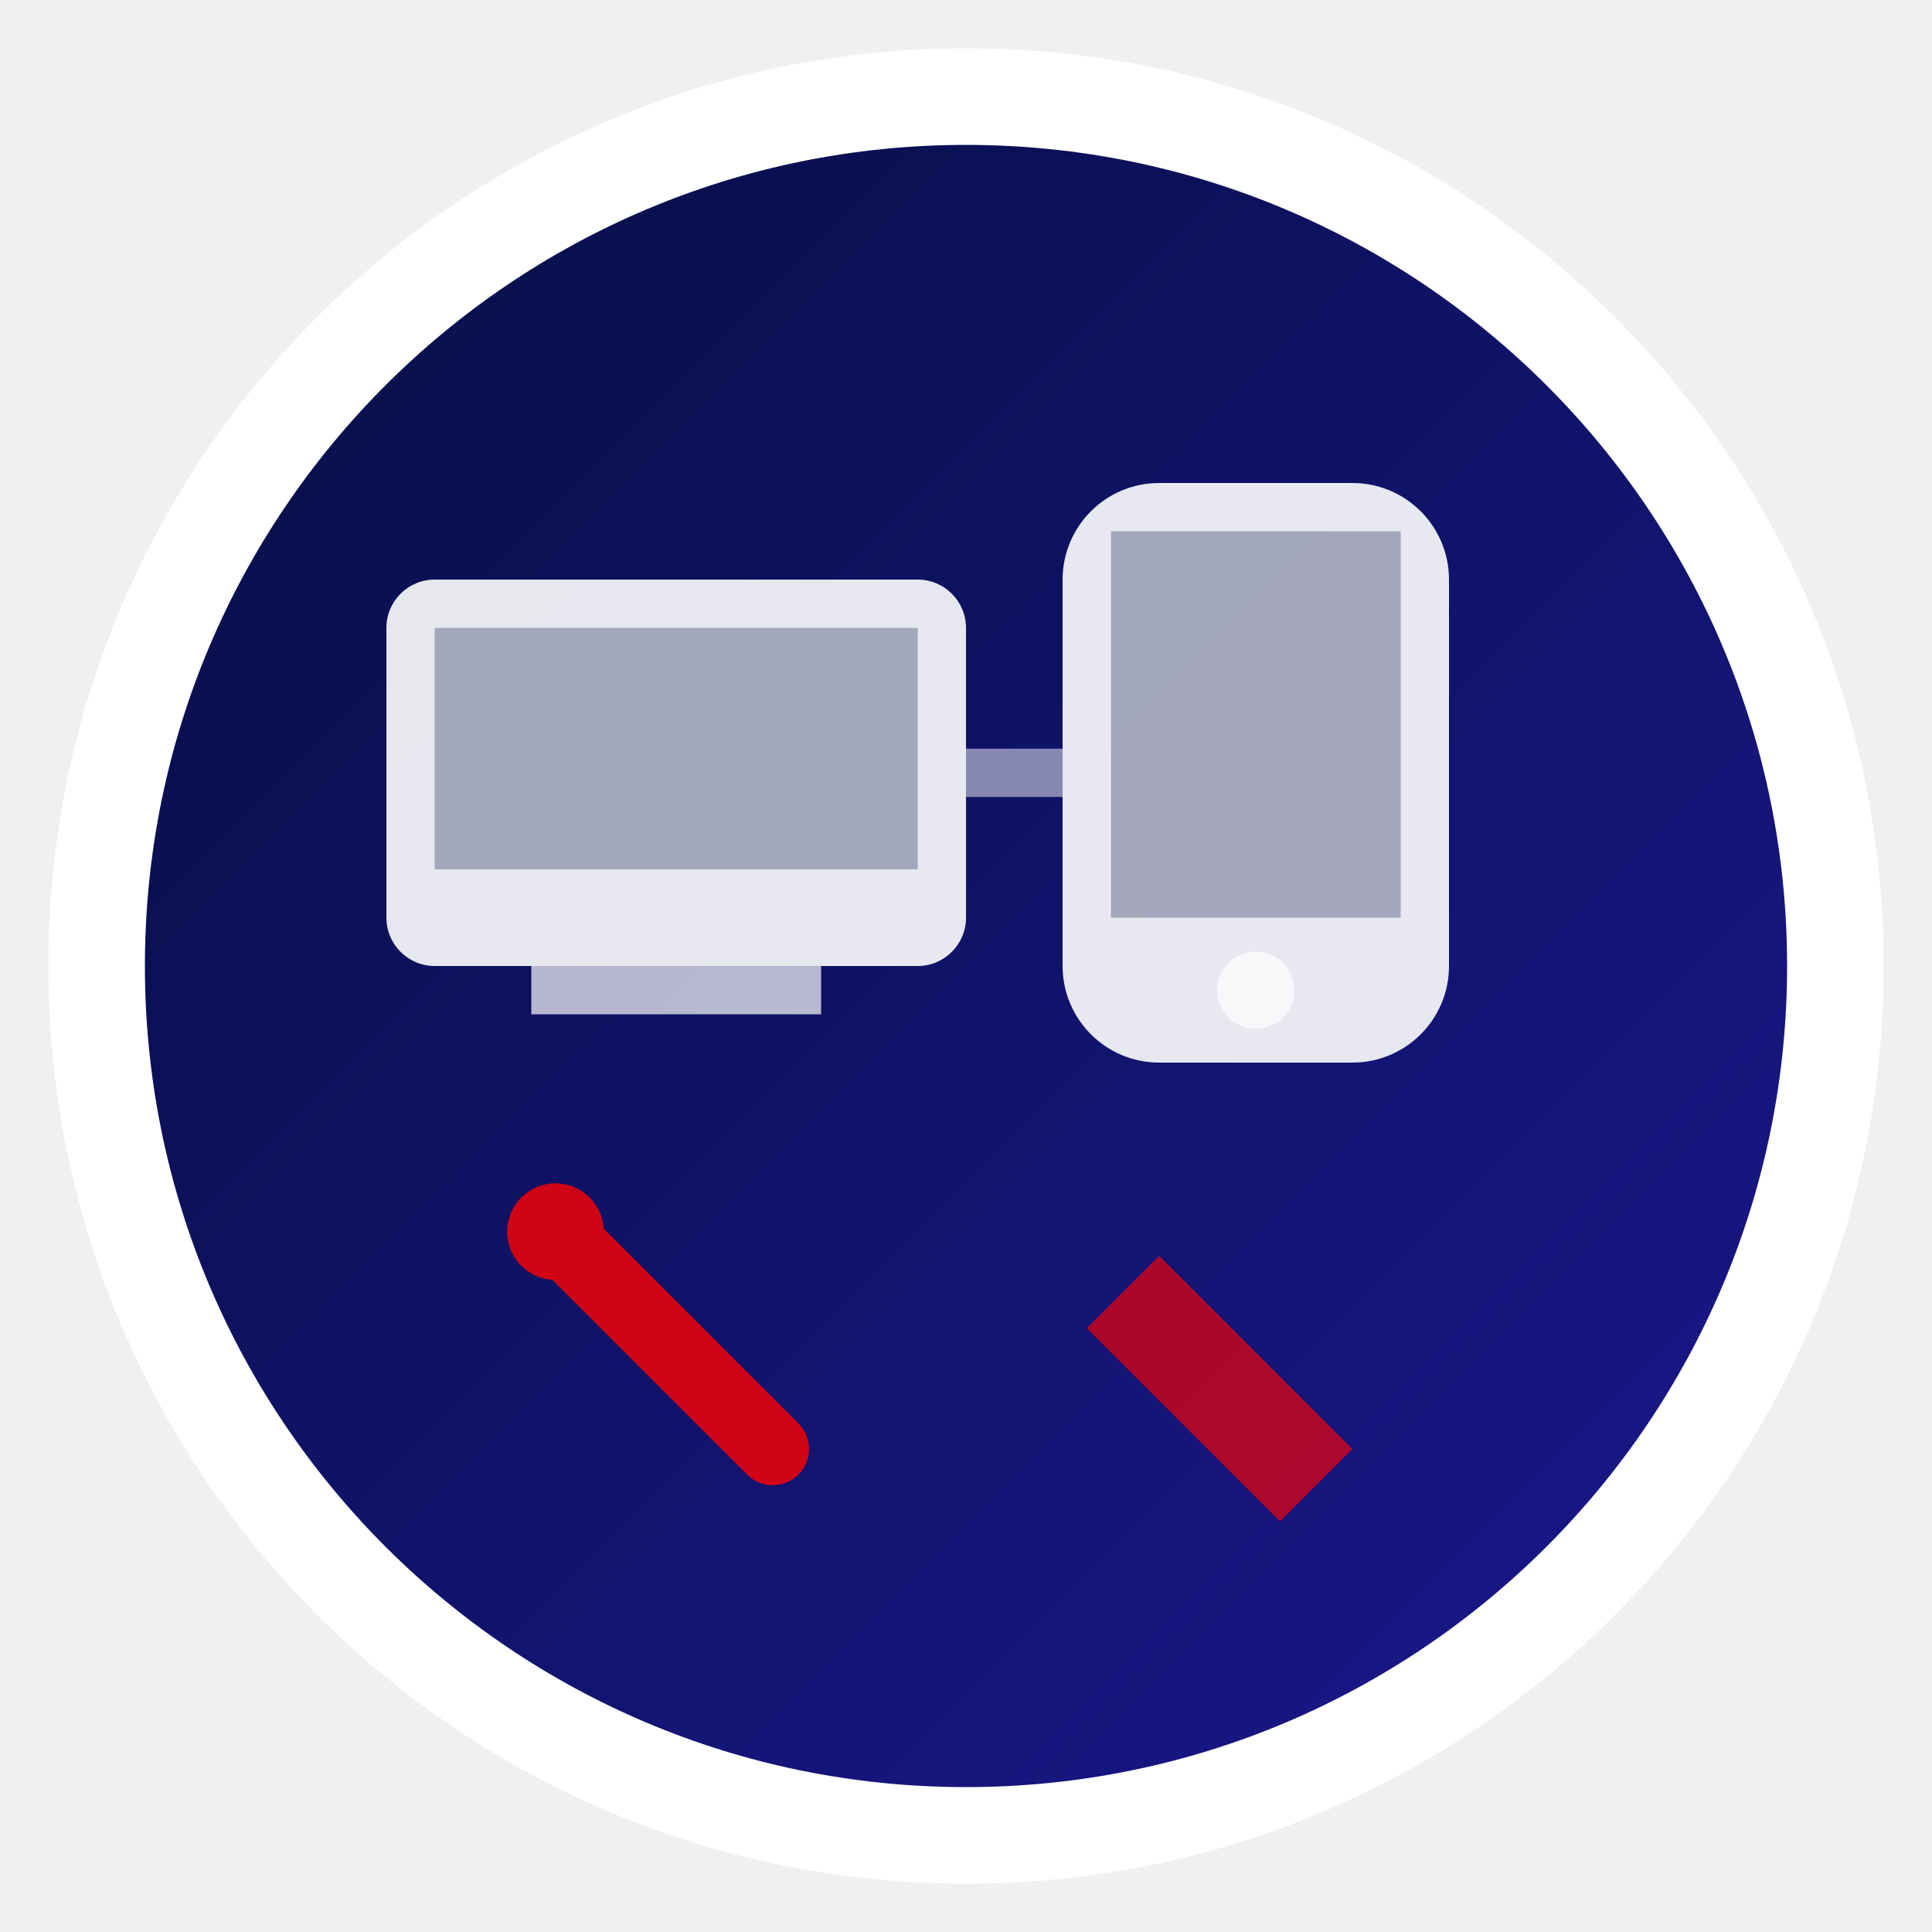
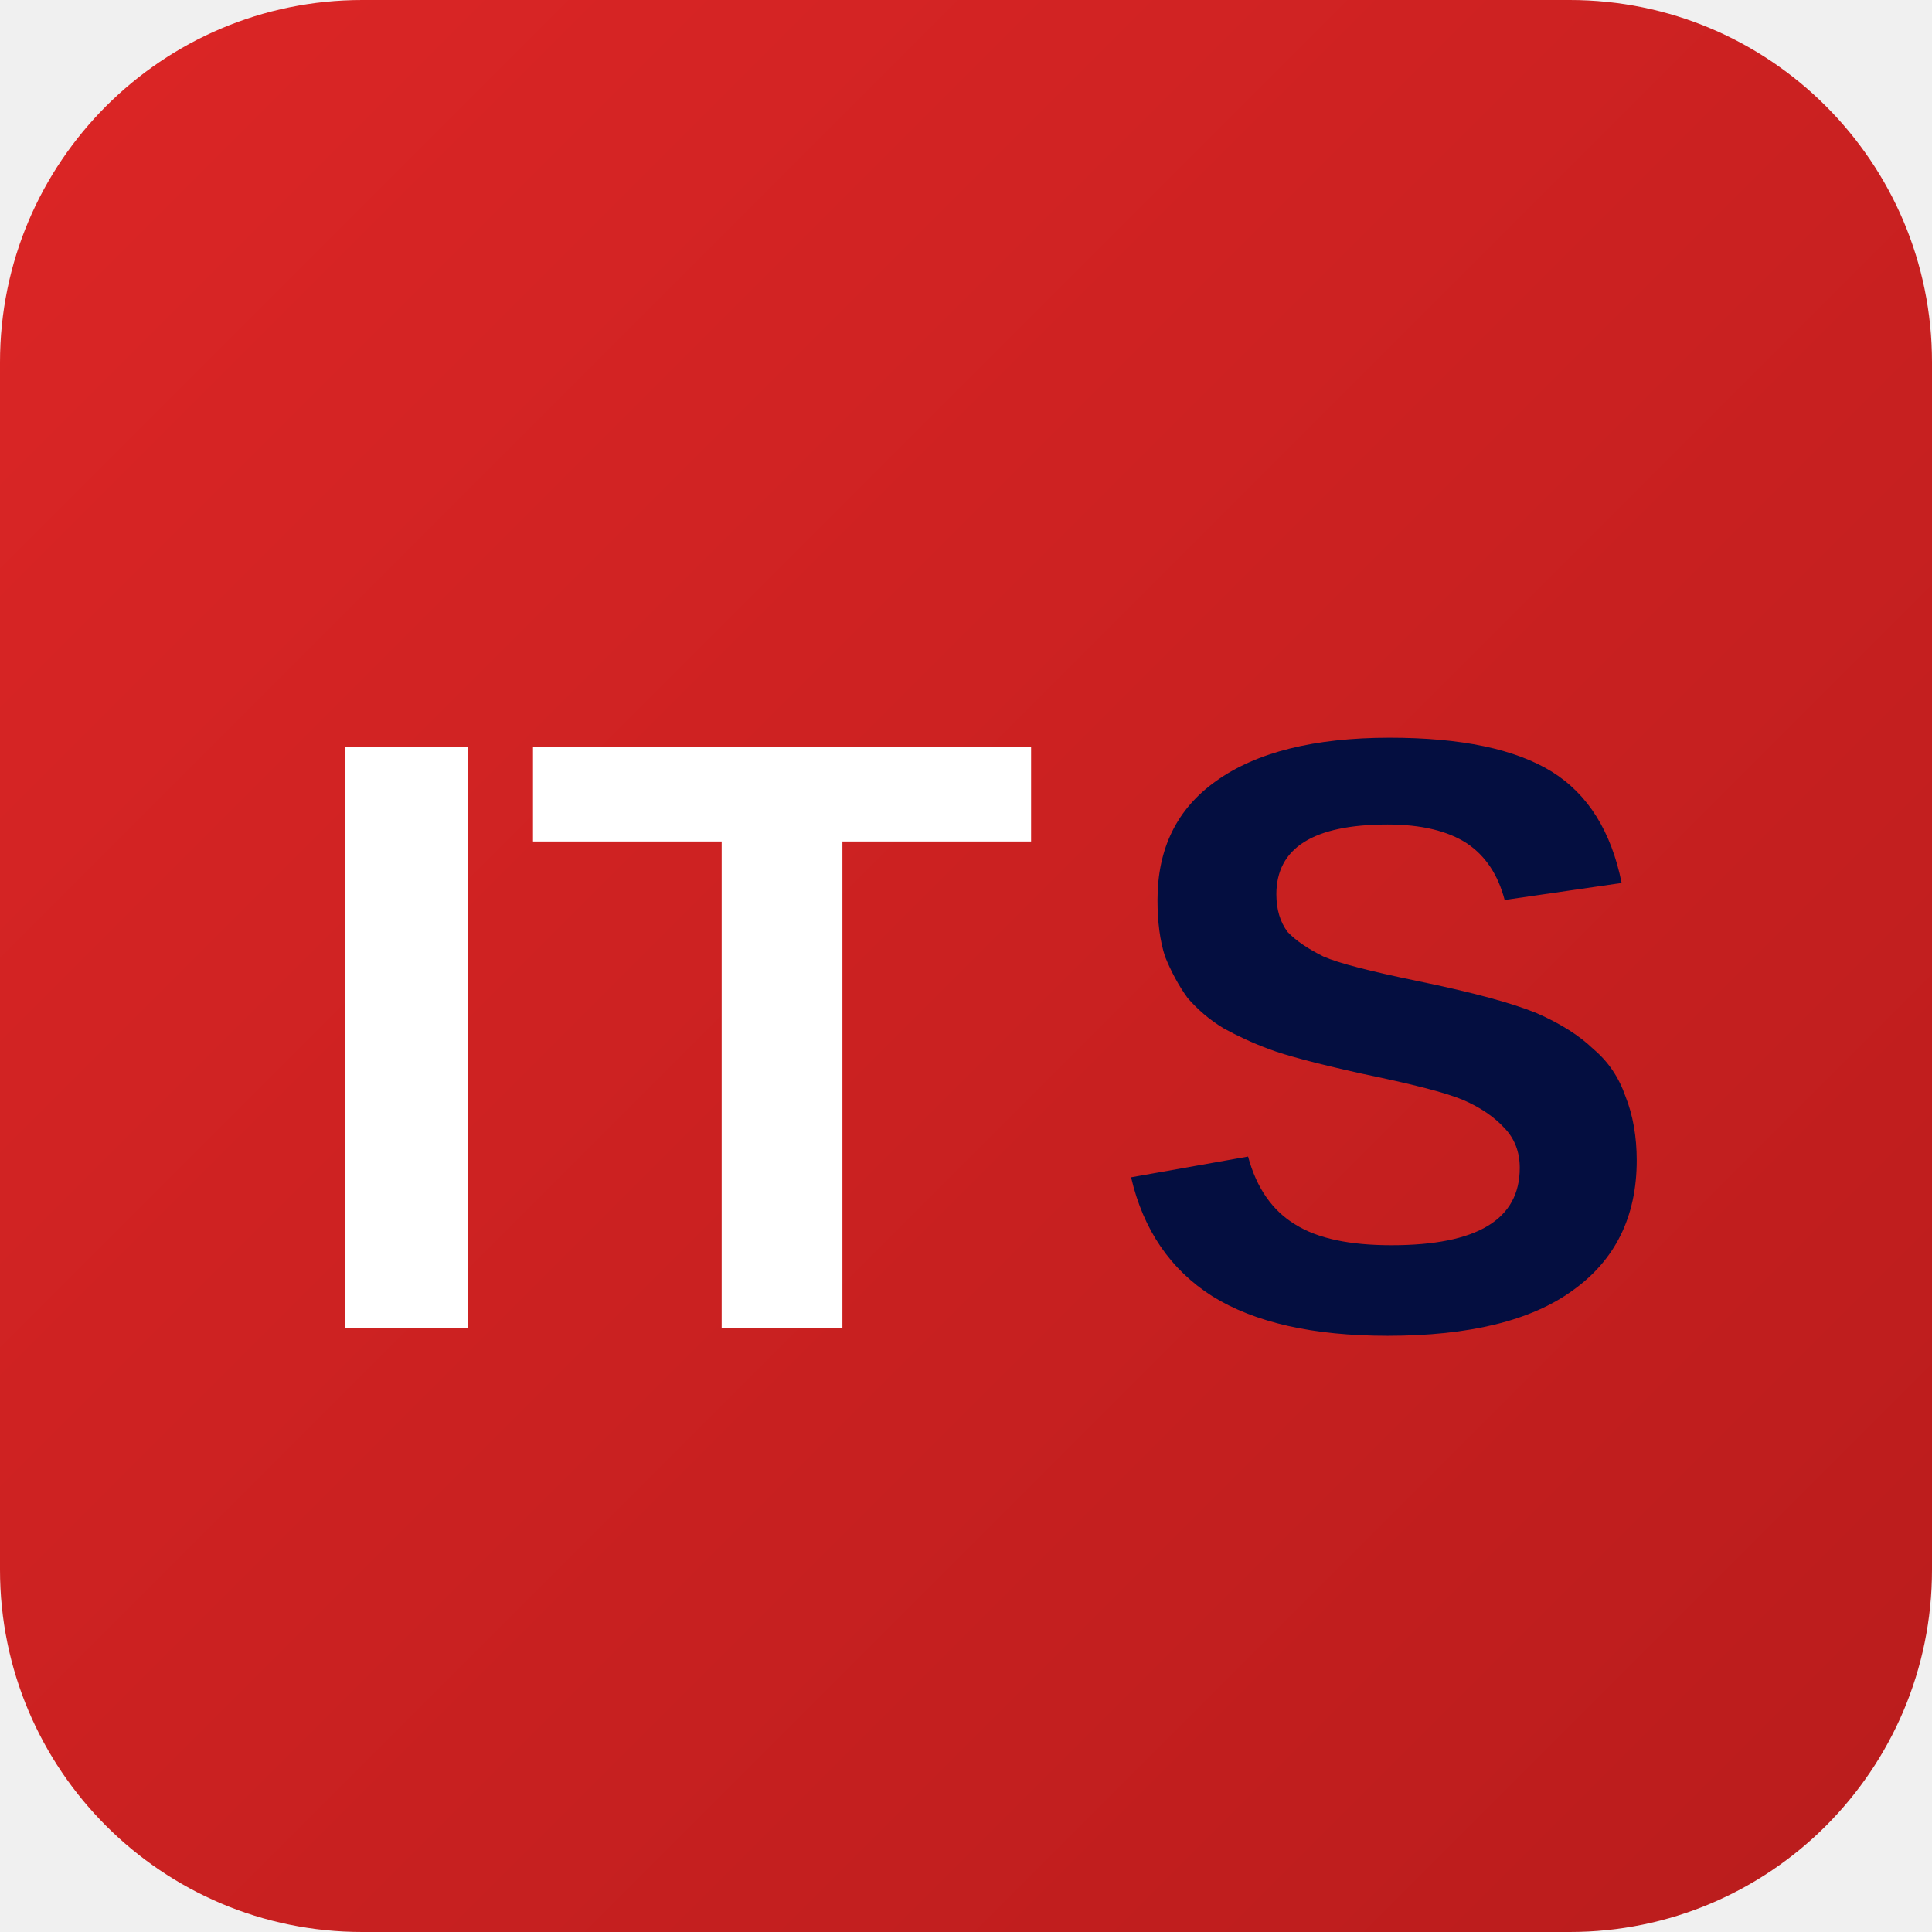
- <svg xmlns="http://www.w3.org/2000/svg" width="16" height="16" viewBox="0 0 40 40" fill="none">
+ <svg xmlns="http://www.w3.org/2000/svg" width="16" height="16" viewBox="0 0 16 16" fill="none">
  <defs>
-     <linearGradient id="logoGradient" x1="0%" y1="0%" x2="100%" y2="100%">
-       <stop offset="0%" style="stop-color:#040e40;stop-opacity:1" />
-       <stop offset="100%" style="stop-color:#1c1891;stop-opacity:1" />
+     <linearGradient id="bgGradient" x1="0%" y1="0%" x2="100%" y2="100%">
+       <stop offset="0%" style="stop-color:#dc2626;stop-opacity:1" />
+       <stop offset="100%" style="stop-color:#b91c1c;stop-opacity:1" />
    </linearGradient>
  </defs>
-   <circle cx="20" cy="20" r="18" fill="url(#logoGradient)" stroke="#fff" stroke-width="2" />
-   <rect x="8" y="12" width="12" height="8" rx="1" fill="#fff" opacity="0.9" />
-   <rect x="9" y="13" width="10" height="5" fill="#040e40" opacity="0.3" />
-   <rect x="11" y="20" width="6" height="1" fill="#fff" opacity="0.7" />
-   <rect x="22" y="10" width="8" height="12" rx="2" fill="#fff" opacity="0.9" />
-   <rect x="23" y="11" width="6" height="8" fill="#040e40" opacity="0.3" />
-   <circle cx="26" cy="20.5" r="0.8" fill="#fff" opacity="0.7" />
-   <g opacity="0.8">
-     <line x1="12" y1="26" x2="16" y2="30" stroke="#ff0000" stroke-width="1.5" stroke-linecap="round" />
-     <circle cx="11.5" cy="25.5" r="1" fill="#ff0000" />
-     <path d="M24 26 L28 30 L26.5 31.5 L22.5 27.5 Z" fill="#ff0000" opacity="0.8" />
-   </g>
-   <line x1="20" y1="16" x2="22" y2="16" stroke="#fff" stroke-width="1" opacity="0.5" stroke-dasharray="2,1" />
+   <rect width="16" height="16" rx="3" fill="url(#bgGradient)" />
+   <text x="5.5" y="11" font-family="Arial, sans-serif" font-size="7" font-weight="bold" text-anchor="middle" fill="#ffffff">IT</text>
+   <text x="11.5" y="11" font-family="Arial, sans-serif" font-size="7" font-weight="bold" text-anchor="middle" fill="#040e40">S</text>
</svg>
